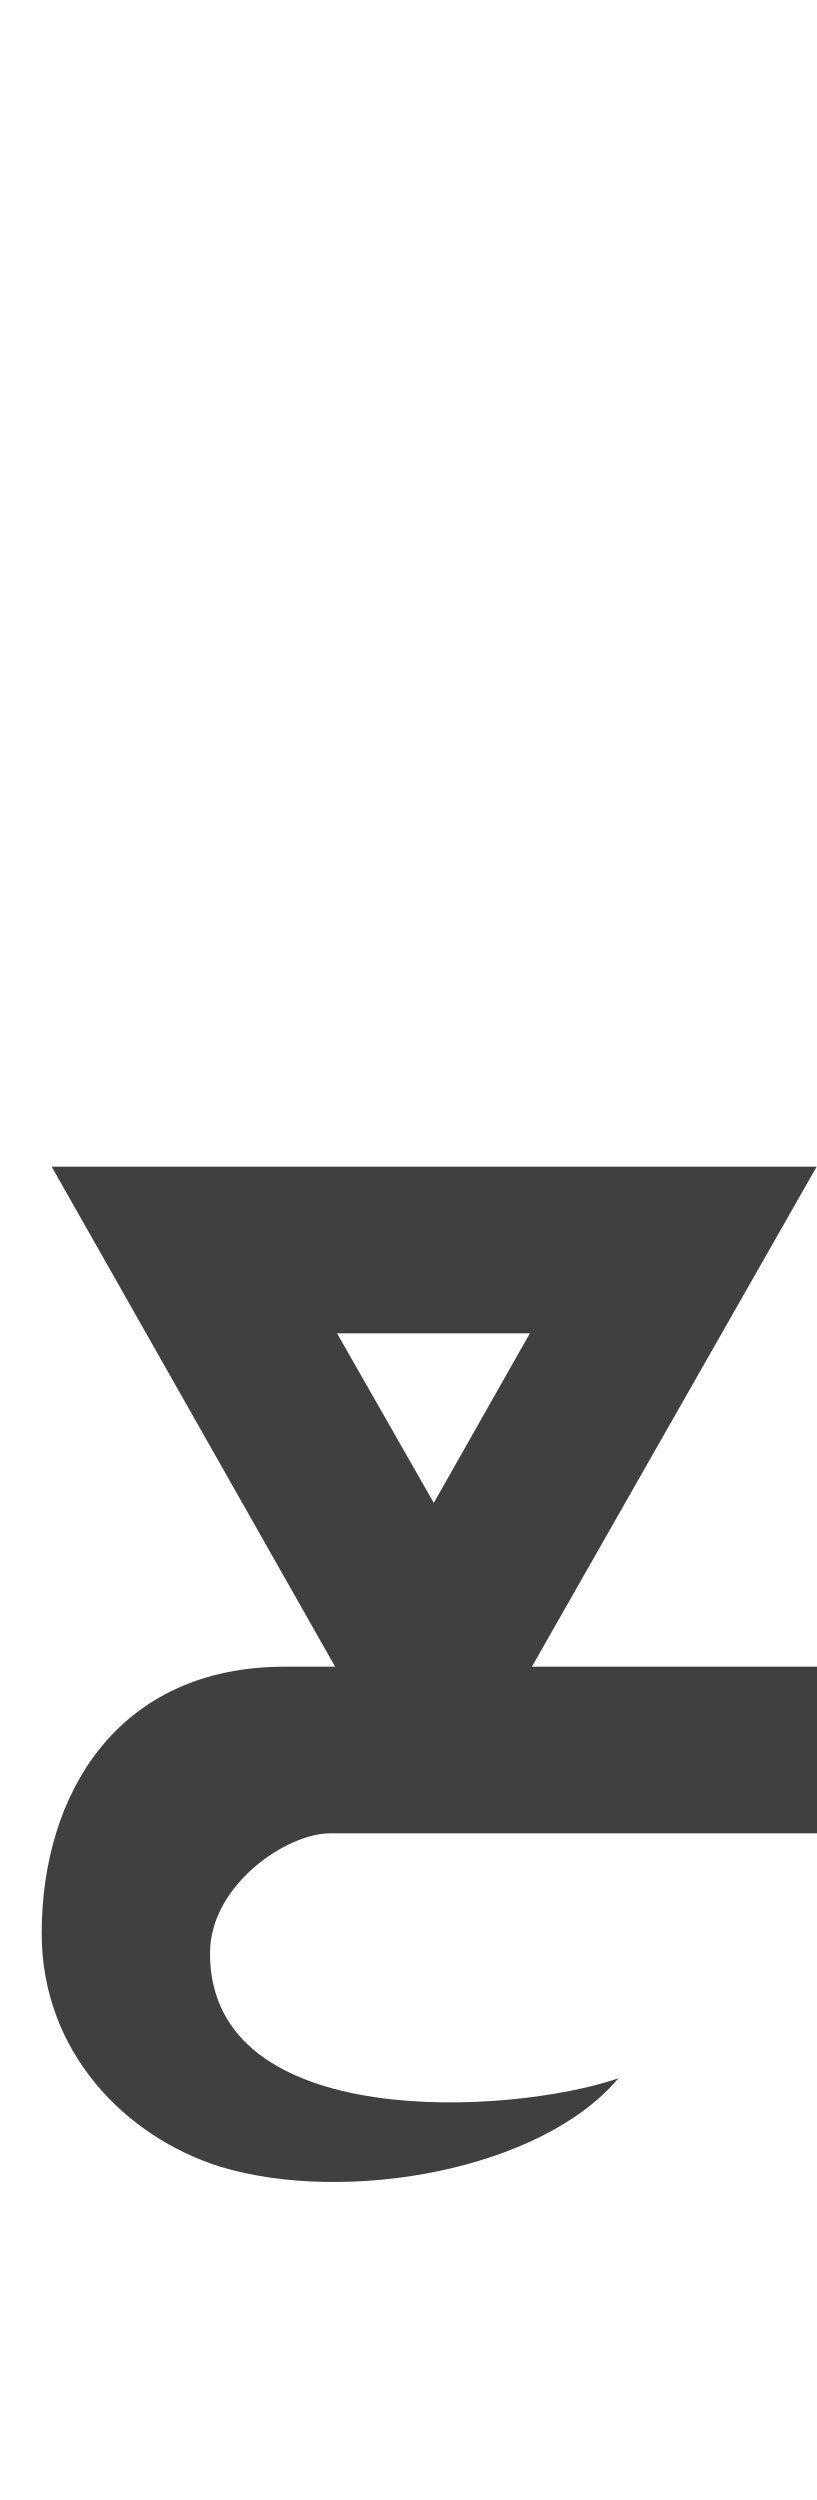
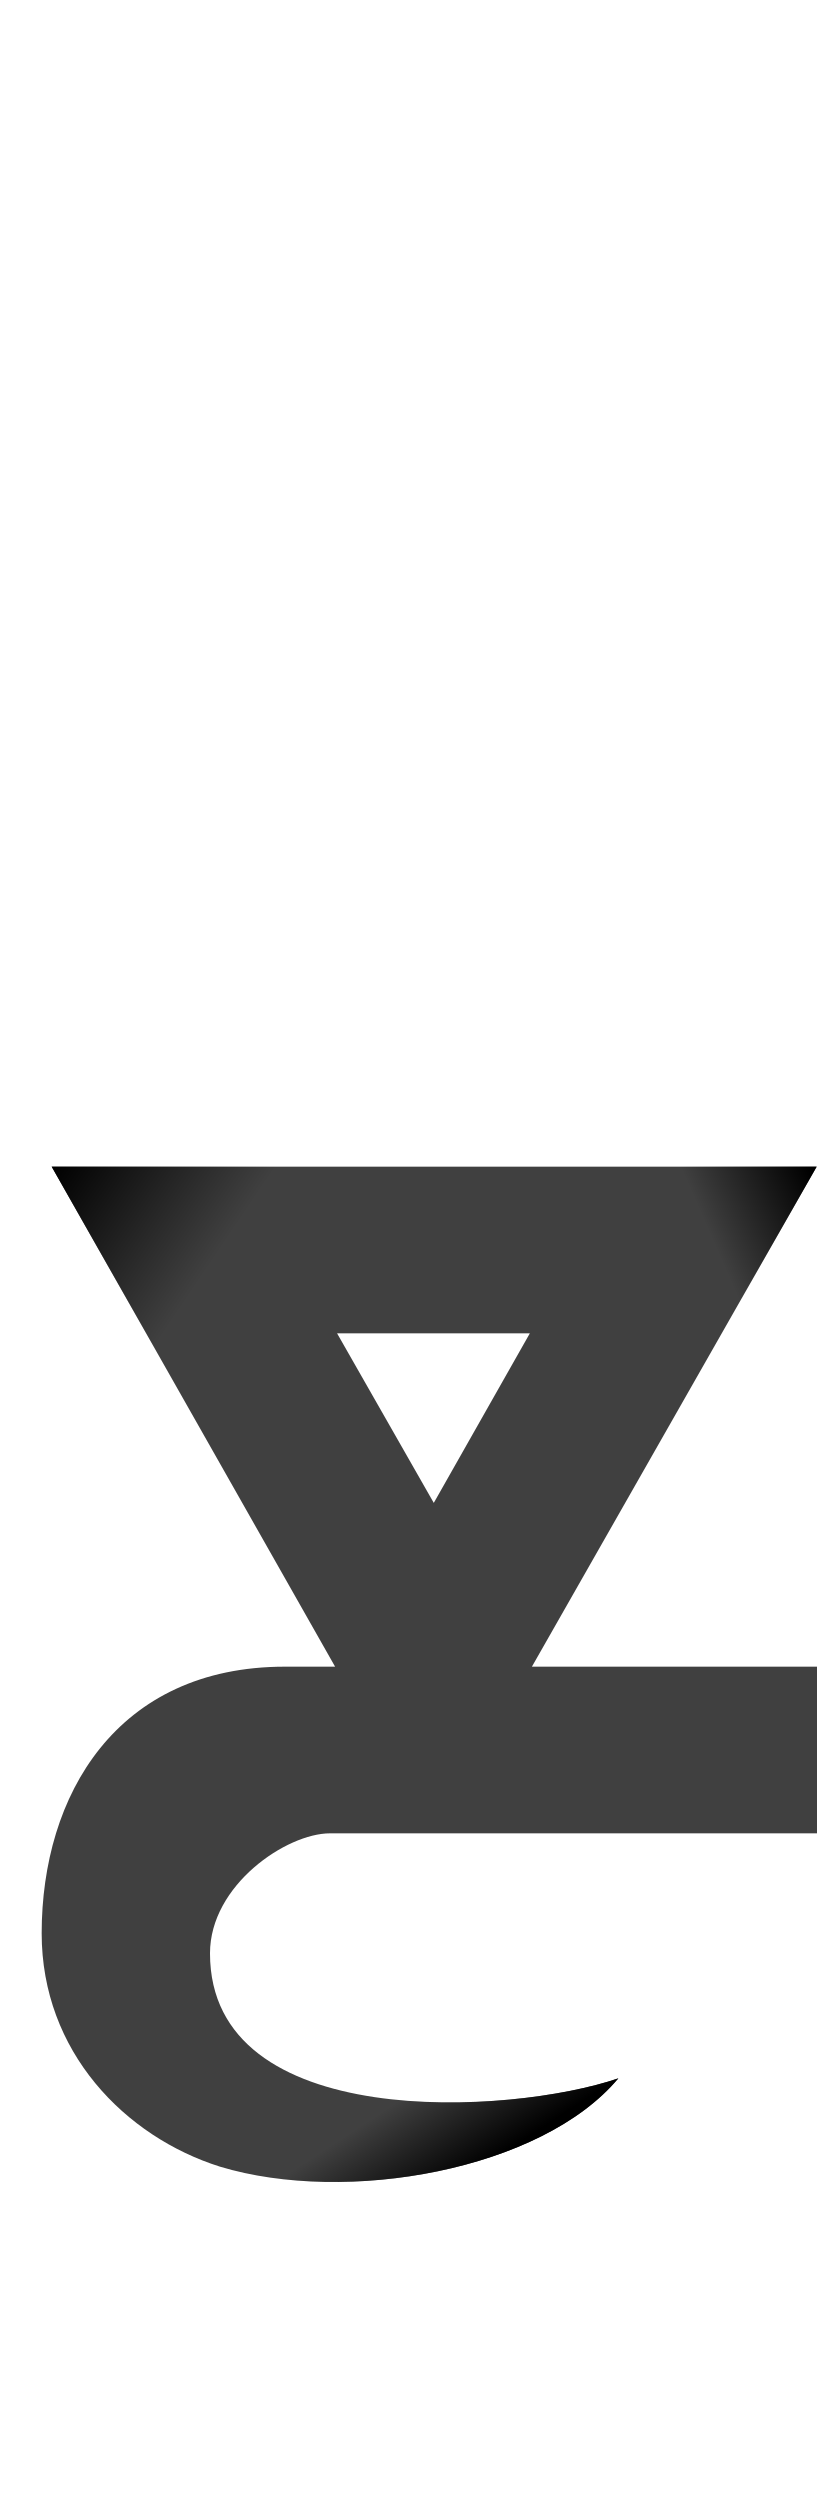
- <svg xmlns="http://www.w3.org/2000/svg" version="1.1" viewBox="0 0 490.0 1500.0" width="490.0" height="1500.0">
-   <g transform="matrix(1 0 0 -1 0 1100.0)">
-     <path fill="#404040" d="M428.0 100.0V0.0H510.0V100.0H428.0ZM132.0 -200.0C208.0 -223.0 325.0 -202.0 371.0 -147.0C307.0 -169.0 126.0 -180.0 126.0 -72.0C126.0 -31.0 172.0 0.0 198.0 0.0H450.0V100.0H171.0C70.0 100.0 25.0 23.0 25.0 -60.0C25.0 -131.0 75.0 -182.0 132.0 -200.0ZM340.0 339.0 191.0 76.0 277.0 26.0 490.0 400.0H31.0L243.0 26.0L330.0 76.0L180.0 339.0L157.0 300.0H363.0L340.0 339.0Z" />
+ <svg xmlns="http://www.w3.org/2000/svg" xmlns:xlink="http://www.w3.org/1999/xlink" version="1.1" viewBox="0 0 490.0 1500.0" width="490.0" height="1500.0" id="svg1742">
+   <defs id="defs1744">
+     <linearGradient xlink:href="#linearGradient4137" id="linearGradient4139" x1="0" y1="699.752" x2="92.557" y2="762.168" gradientUnits="userSpaceOnUse" gradientTransform="translate(31)" />
+     <linearGradient id="linearGradient4137">
+       <stop style="stop-color:#000000;stop-opacity:1;" offset="0" id="stop4133" />
+       <stop style="stop-color:#000000;stop-opacity:0;" offset="1" id="stop4135" />
+     </linearGradient>
+     <linearGradient xlink:href="#linearGradient4137" id="linearGradient4289" gradientUnits="userSpaceOnUse" x1="455.034" y1="701.765" x2="390.544" y2="729.953" gradientTransform="translate(31)" />
+     <linearGradient xlink:href="#linearGradient4137" id="linearGradient3910" x1="365.268" y1="-150.24" x2="303.02" y2="-83.797" gradientUnits="userSpaceOnUse" />
+     <linearGradient xlink:href="#linearGradient4137" id="linearGradient4577" gradientUnits="userSpaceOnUse" x1="365.268" y1="-150.24" x2="332.118" y2="-99.753" />
+   </defs>
+   <g transform="matrix(1 0 0 -1 0 1100.0)" id="g1740">
+     <path fill="#404040" d="M428.0 100.0V0.0H510.0V100.0H428.0ZM132.0 -200.0C208.0 -223.0 325.0 -202.0 371.0 -147.0C307.0 -169.0 126.0 -180.0 126.0 -72.0C126.0 -31.0 172.0 0.0 198.0 0.0H450.0V100.0H171.0C70.0 100.0 25.0 23.0 25.0 -60.0C25.0 -131.0 75.0 -182.0 132.0 -200.0ZM340.0 339.0 191.0 76.0 277.0 26.0 490.0 400.0H31.0L243.0 26.0L330.0 76.0L180.0 339.0L157.0 300.0H363.0L340.0 339.0Z" id="path1738" />
+   </g>
+   <path style="fill:url(#linearGradient4139);fill-opacity:1" d="m 340,761 -149,263 86,50 213,-374 H 31 l 212,374 87,-50 -150,-263 -23,39 h 206 z" id="path4033" />
+   <path style="fill:url(#linearGradient4289);fill-opacity:1" d="m 340,761 -149,263 86,50 213,-374 H 31 l 212,374 87,-50 -150,-263 -23,39 h 206 z" id="path4033-5" />
+   <g transform="matrix(1,0,0,-1,0,1100)" id="g3827" style="fill:url(#linearGradient3910);fill-opacity:1">
+     <path fill="#404040" d="m 132,-200 c 76,-23 193,-2 239,53 -64,-22 -245,-33 -245,75 0,41 46,72 72,72 H 450 V 100 H 171 C 70,100 25,23 25,-60 25,-131 75,-182 132,-200 Z M 234,46 314,121 91,364 25,273 Z m -13,4 H 321 V 400 L 221,378 Z" id="path3825" style="fill:url(#linearGradient4577);fill-opacity:1" />
  </g>
</svg>
